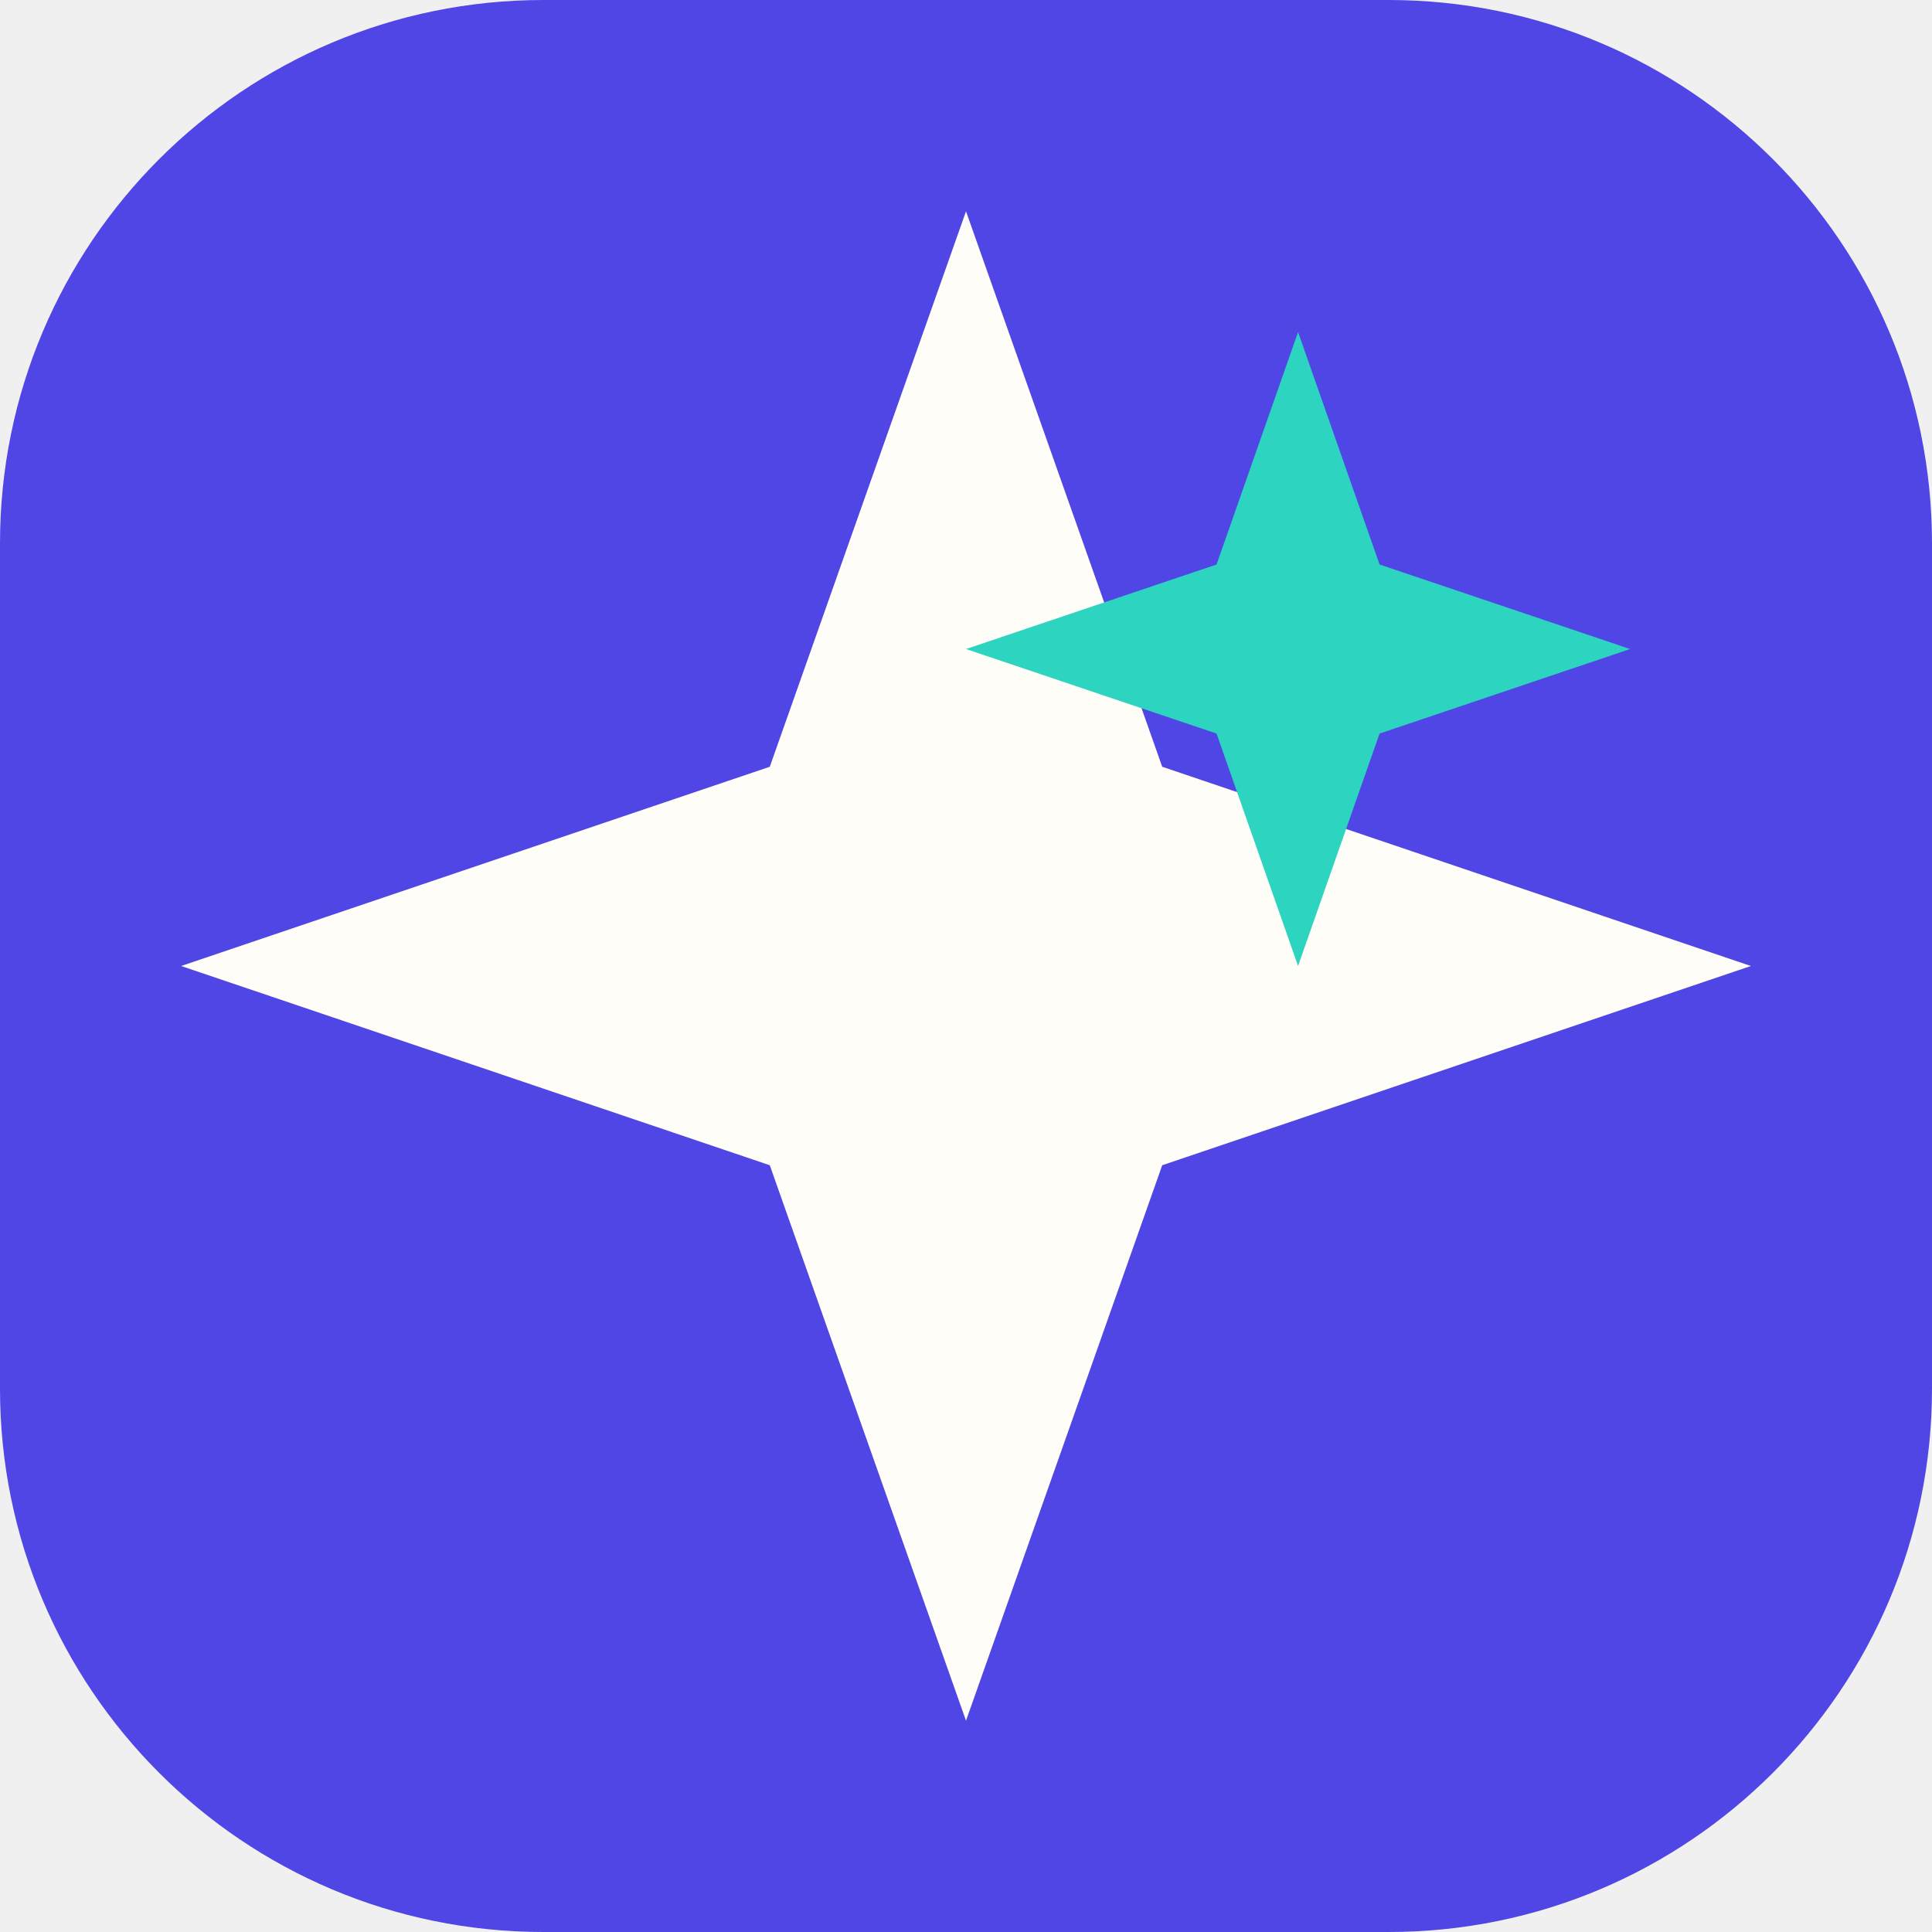
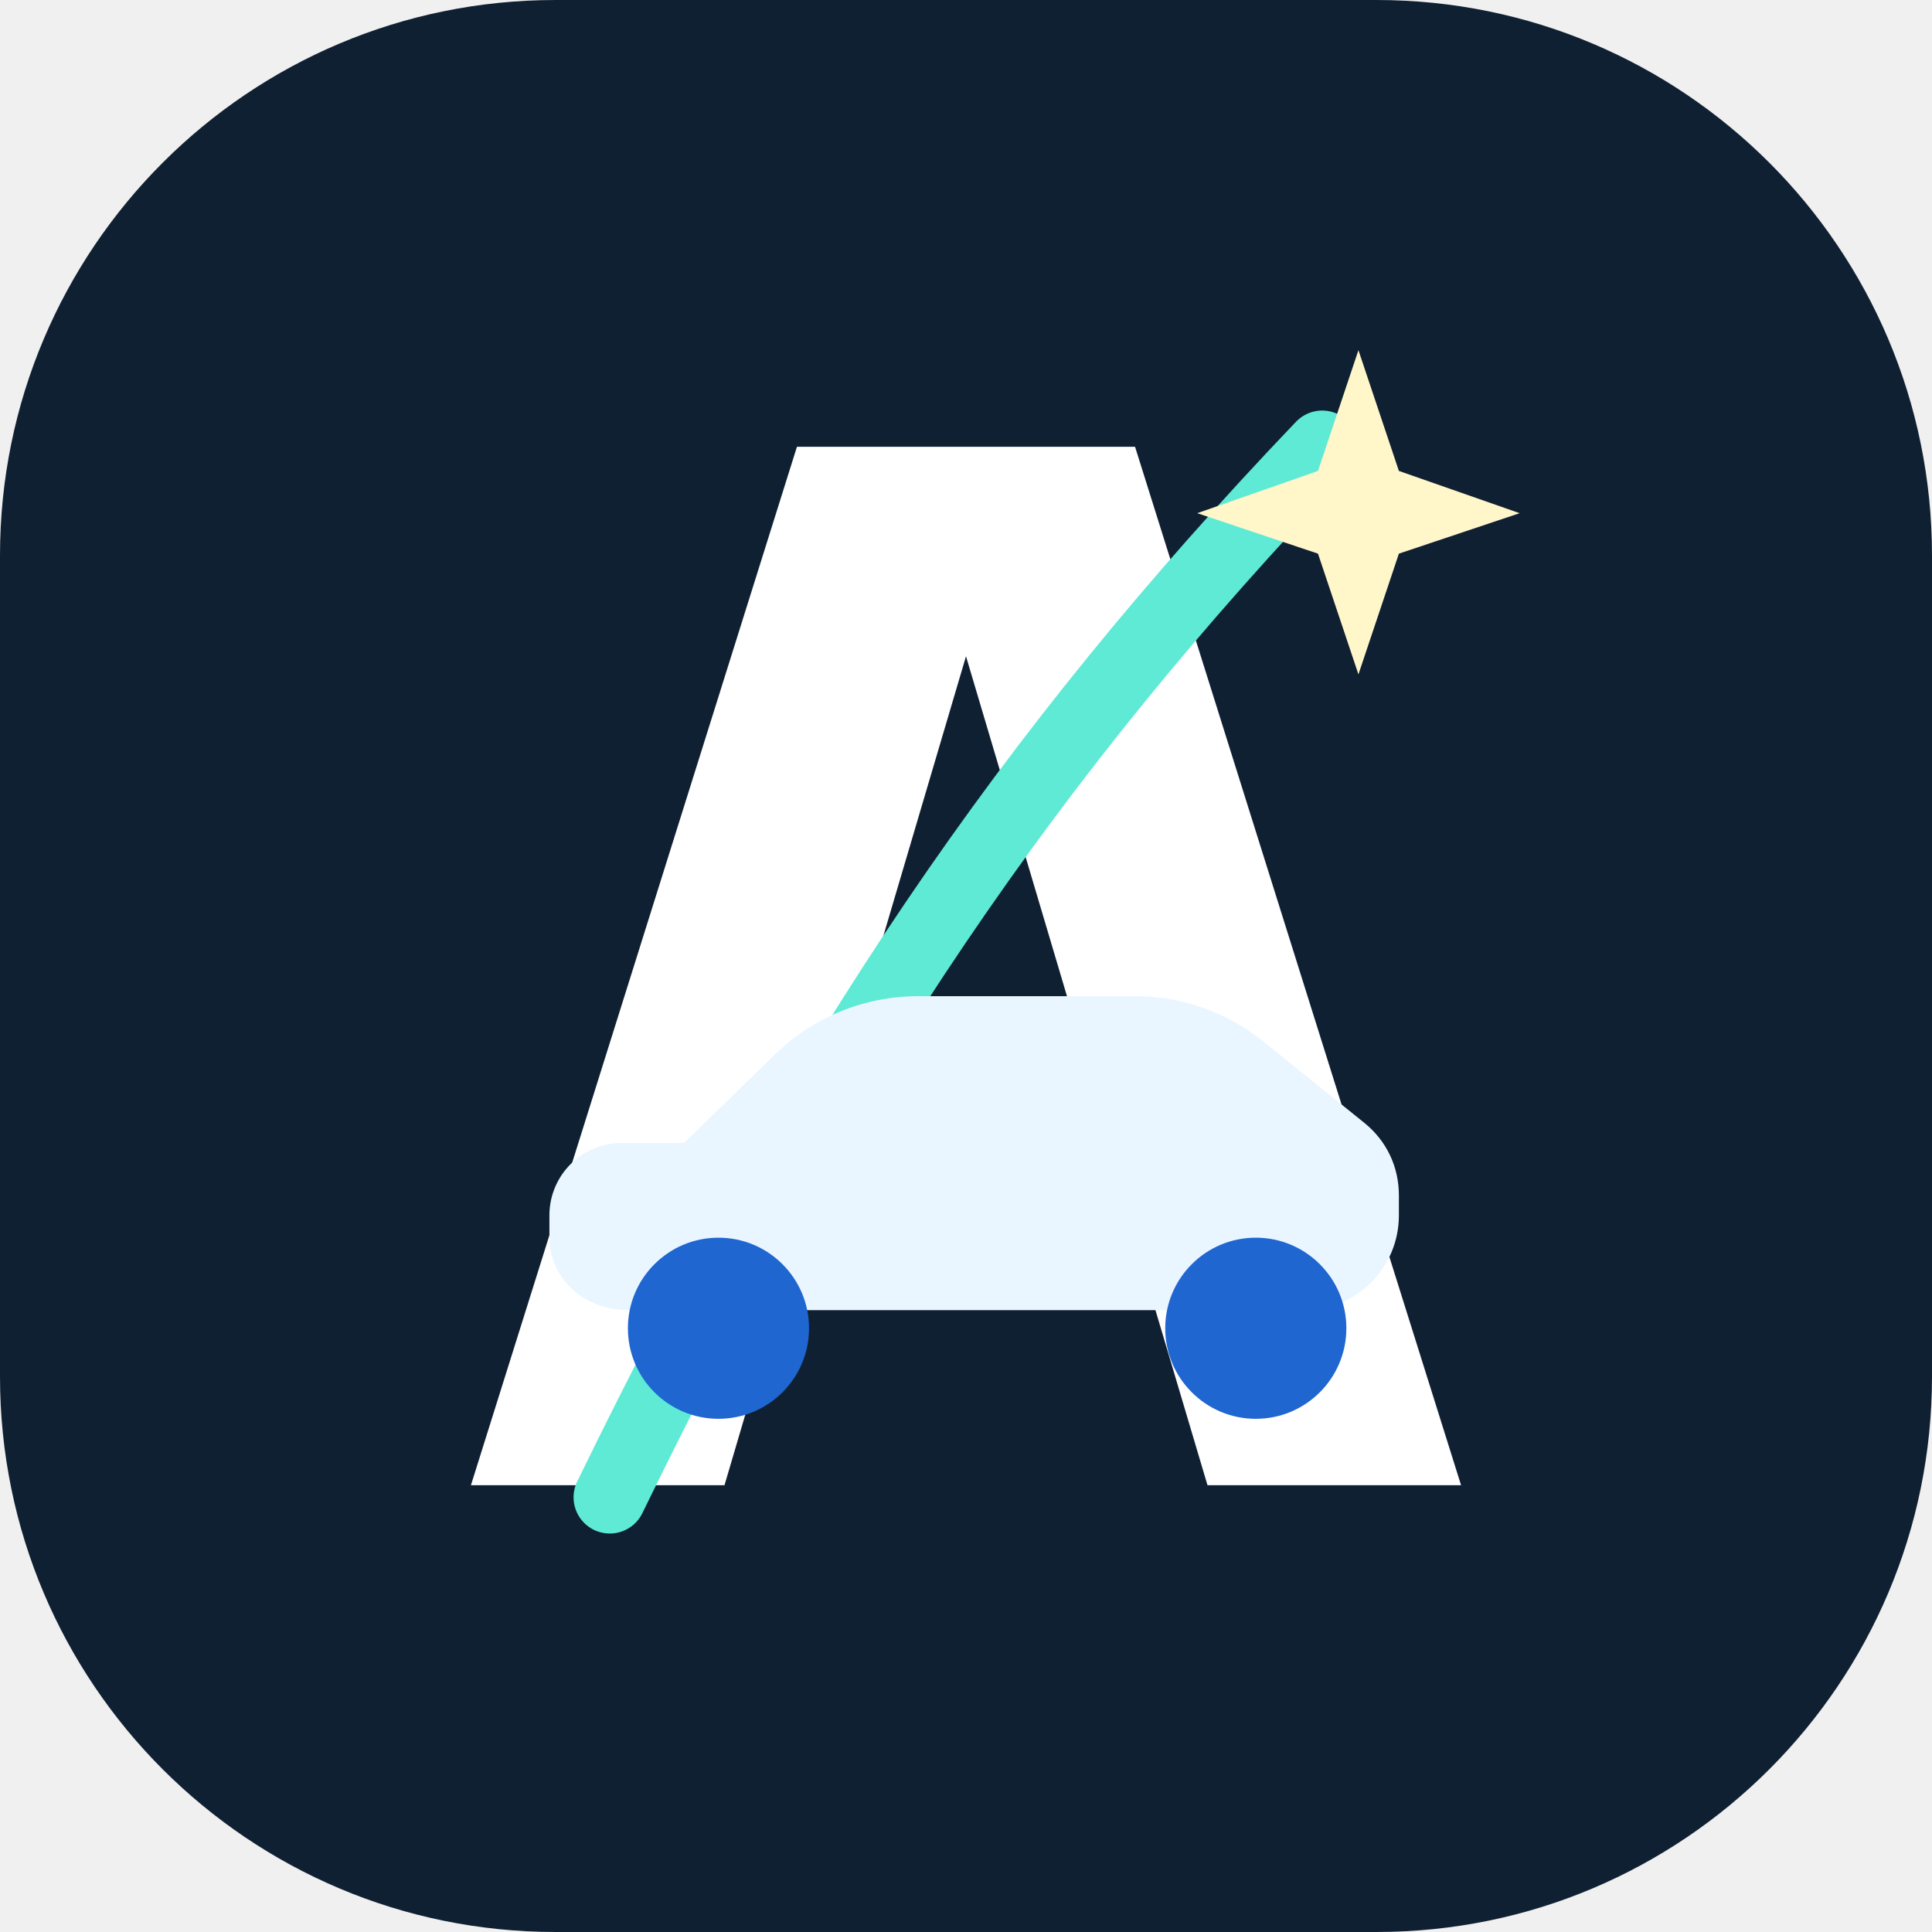
- <svg xmlns="http://www.w3.org/2000/svg" viewBox="0 0 64 64">
-   <rect width="64" height="64" rx="18" fill="#4f46e5" />
-   <path d="M32 7l6.5 18.4L58 32l-19.5 6.6L32 57l-6.5-18.4L6 32l19.5-6.6L32 7z" fill="#fffdf8" />
-   <path d="M43 11l2.7 7.7L54 21.5l-8.3 2.8L43 32l-2.7-7.7L32 21.5l8.3-2.8L43 11z" fill="#2dd4bf" />
+ <svg xmlns="http://www.w3.org/2000/svg" viewBox="0 0 320 320">
+   <rect width="320" height="320" rx="92" fill="#102033" />
+   <path d="M78 246 132 74h56l54 172h-42l-10.7-36h-58.7L120 246H78Zm62.7-72h38.7L160 108.7 140.7 174Z" fill="#ffffff" />
+   <path d="M101 248c35.7-73.3 69-122.7 118-174" fill="none" stroke="#5eead4" stroke-width="12" stroke-linecap="round" />
+   <path d="M104 217h112c8.7 0 15.7-7 15.7-15.7V198c0-4.7-2-9-5.7-12l-17-13.7a33.7 33.7 0 0 0-21-7.3h-36a34 34 0 0 0-24 10l-14.7 14.3H103a12 12 0 0 0-12 12v3.7c0 6.7 5.7 12 13 12Z" fill="#eaf6ff" />
+   <circle cx="119" cy="220" r="15" fill="#1f66d1" />
+   <circle cx="208" cy="220" r="15" fill="#1f66d1" />
+   <path d="M225 58 231.7 78l20 7-20 6.7-6.7 20-6.7-20-20-6.7 20-7 6.7-20Z" fill="#fff7ca" />
</svg>
